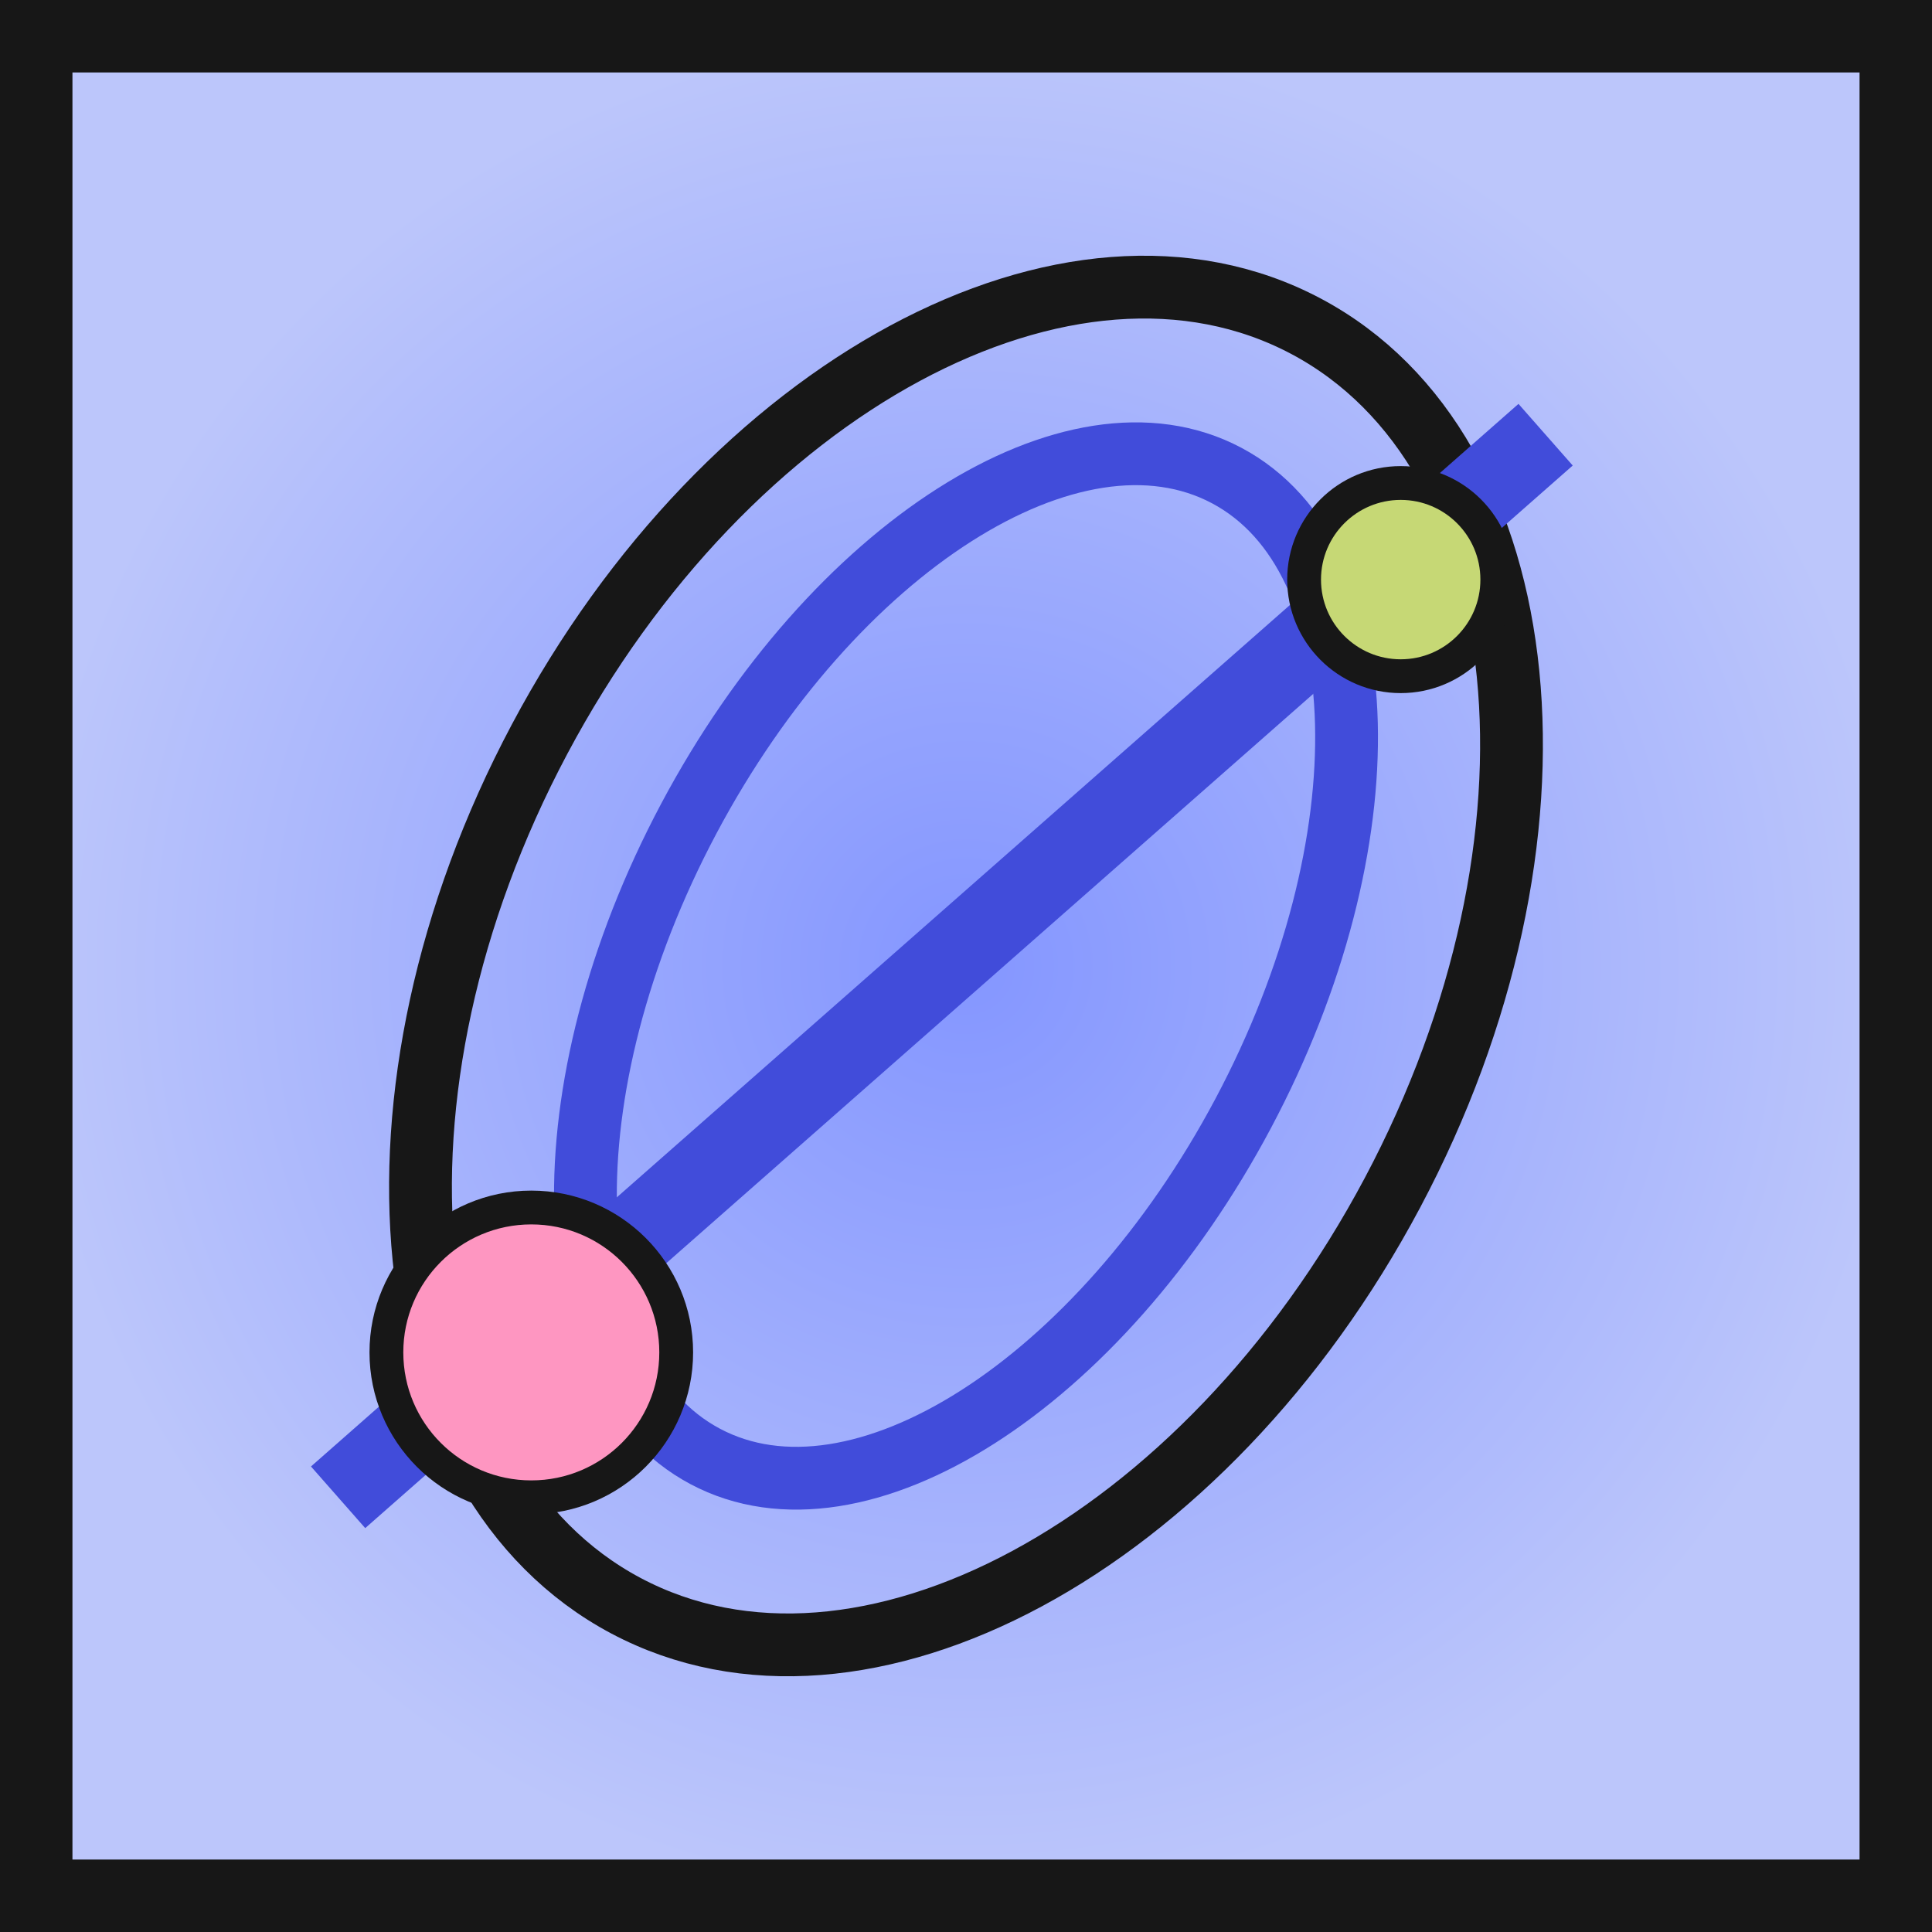
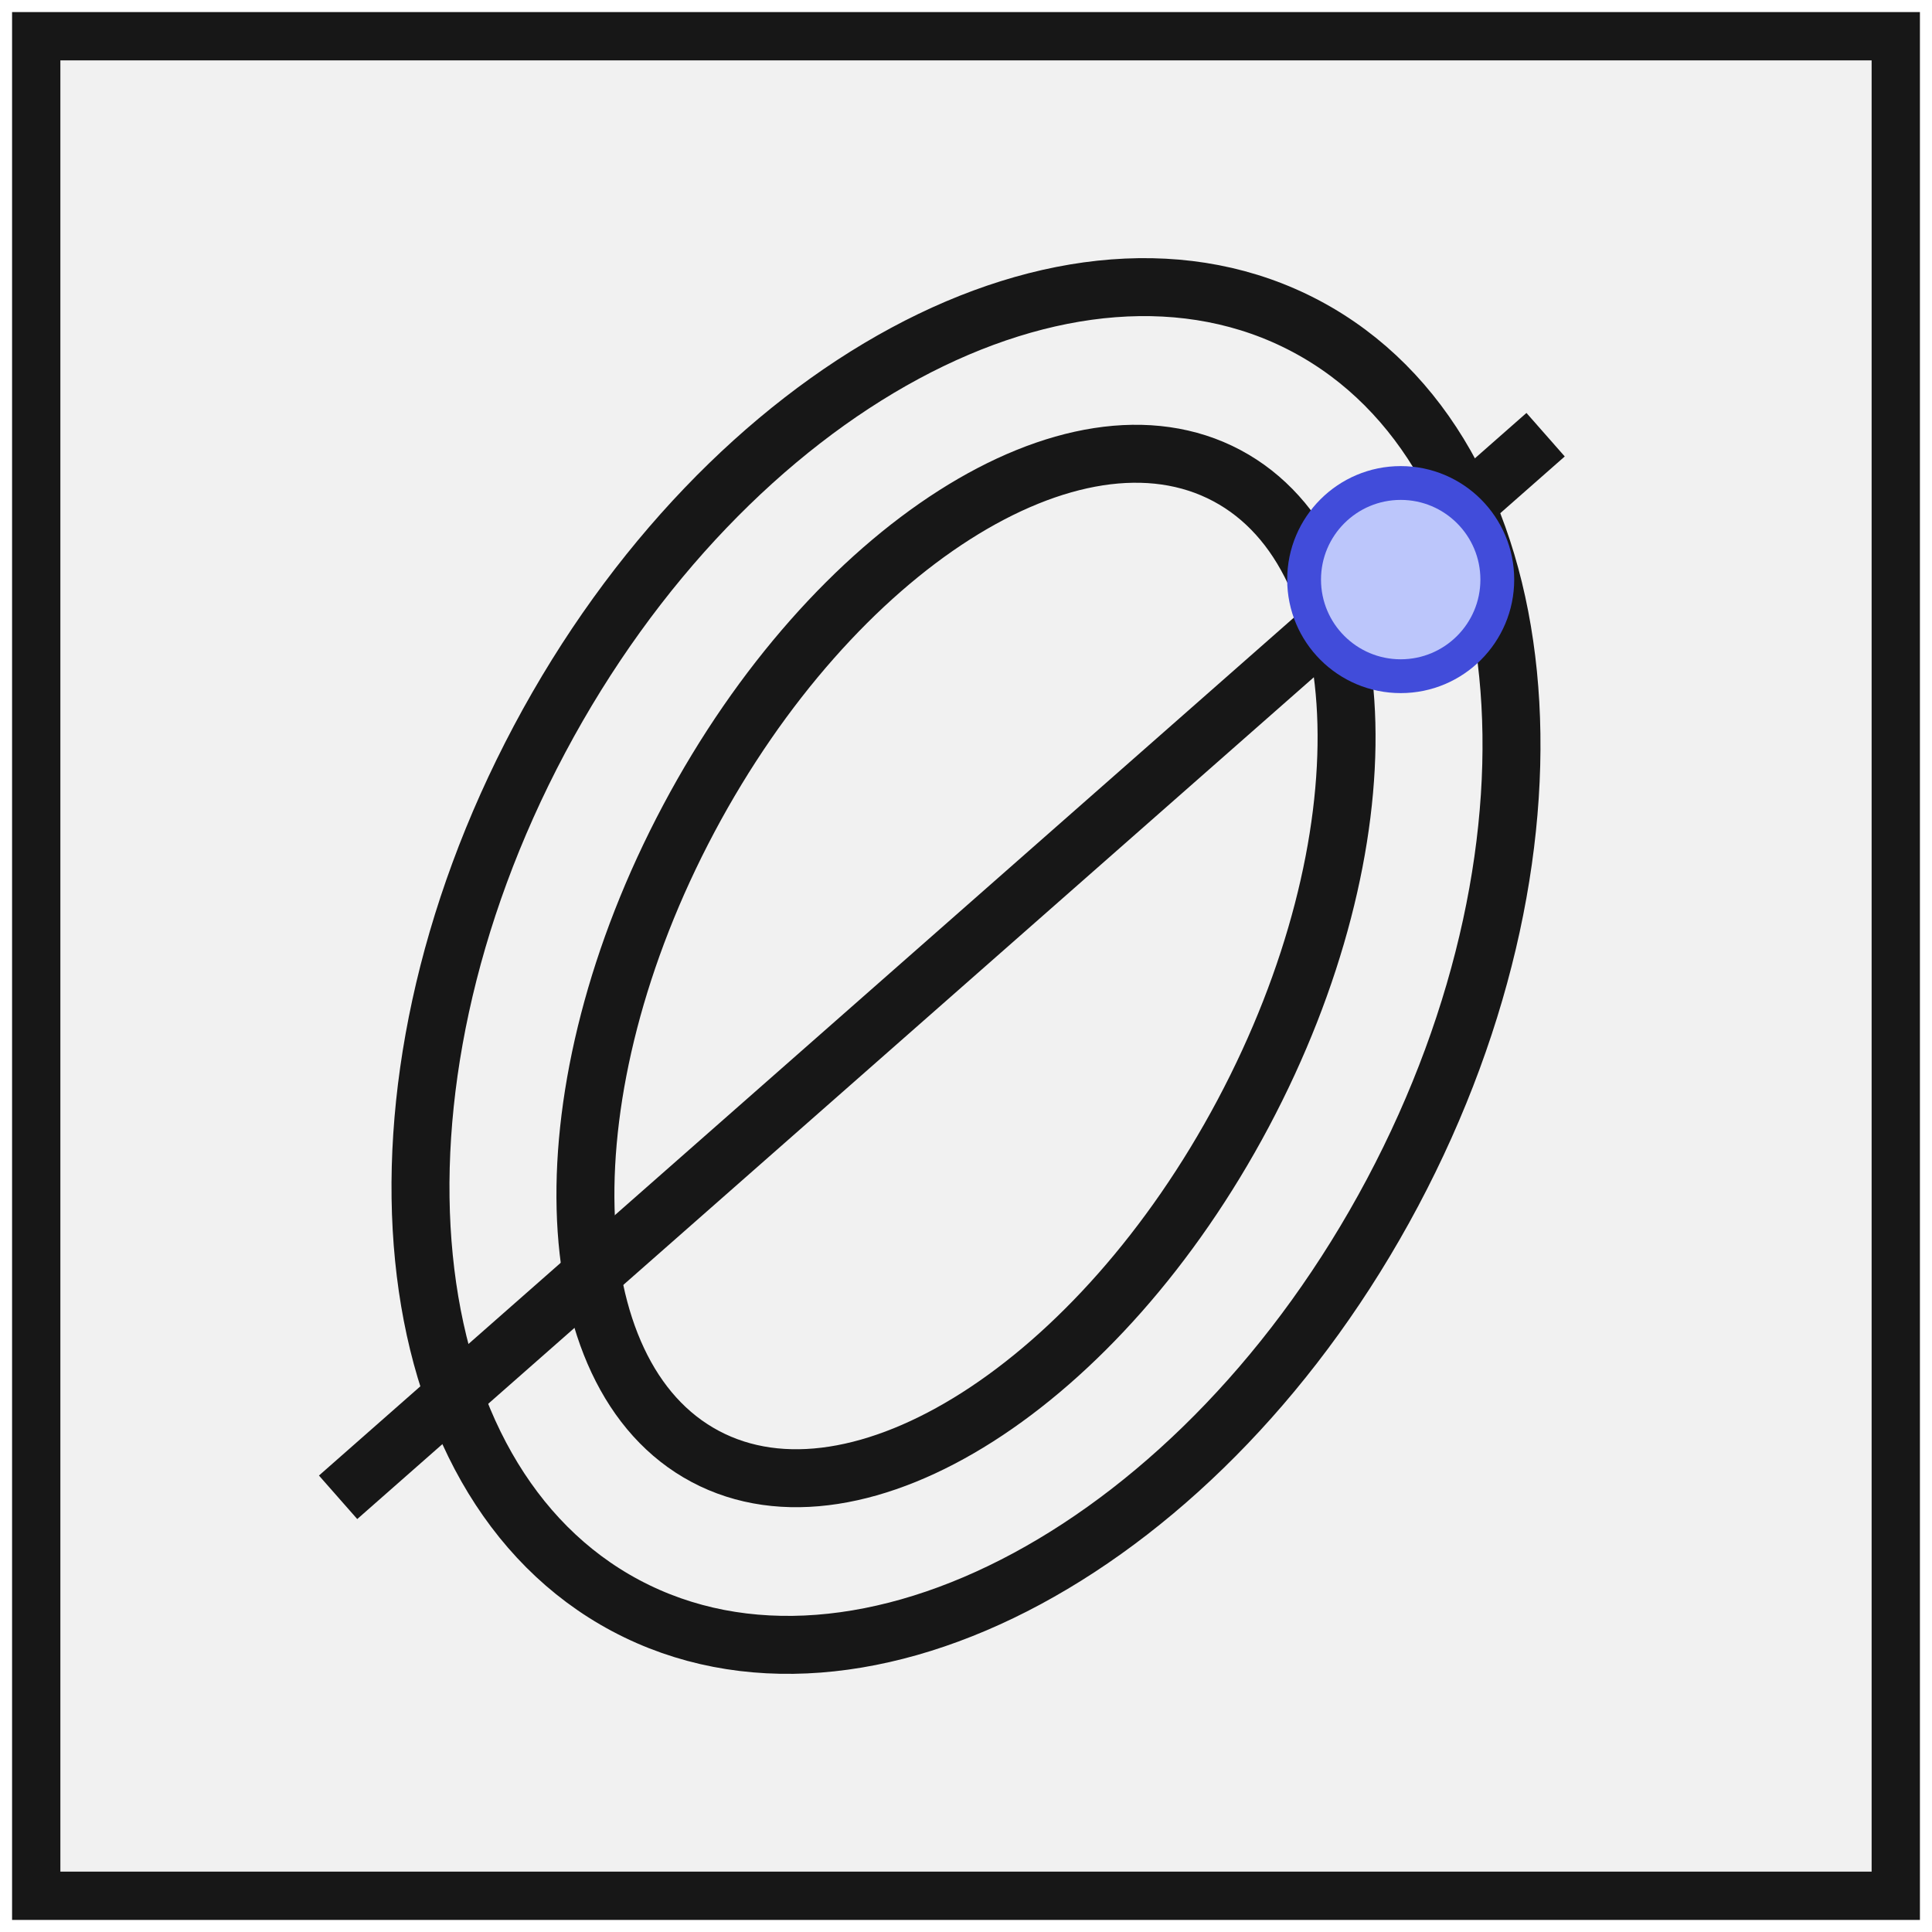
<svg xmlns="http://www.w3.org/2000/svg" viewBox="0 0 40 40">
-   <defs>
-     <radialGradient id="a">
-       <stop stop-color="#8496ff" />
-       <stop offset="1" stop-color="#bcc6fb" />
-     </radialGradient>
-   </defs>
-   <rect x=".75" y=".75" width="38.5" height="38.5" fill="url(#a)" stroke="#171717" stroke-width="1.5" />
-   <g transform="rotate(28 20 20)" fill="none">
-     <ellipse cx="20" cy="20" rx="10" ry="15" stroke="#171717" stroke-width="1.3" />
-     <ellipse cx="20" cy="20" rx="6.5" ry="11.5" stroke="#414cda" stroke-width="1.3" />
+   <rect x=".75" y=".75" width="38.5" height="38.5" fill="#f1f1f1" stroke="#171717" stroke-width="1" />
+   <g transform="rotate(28 20 20)" fill="none" stroke="#171717" stroke-width="1.2">
+     <ellipse cx="20" cy="20" rx="10" ry="15" />
+     <ellipse cx="20" cy="20" rx="6.5" ry="11.5" />
  </g>
-   <path d="M7 31 32 9" stroke="#414cda" stroke-width="1.7" />
-   <circle cx="11" cy="28" r="3" fill="#fe96c1" stroke="#171717" stroke-width=".7" />
-   <circle cx="29" cy="12" r="2" fill="#c6d875" stroke="#171717" stroke-width=".7" />
+   <path d="M7 31 32 9" stroke="#171717" stroke-width="1.2" />
+   <circle cx="29" cy="12" r="2" fill="#bcc6fb" stroke="#414cda" stroke-width=".7" />
</svg>
